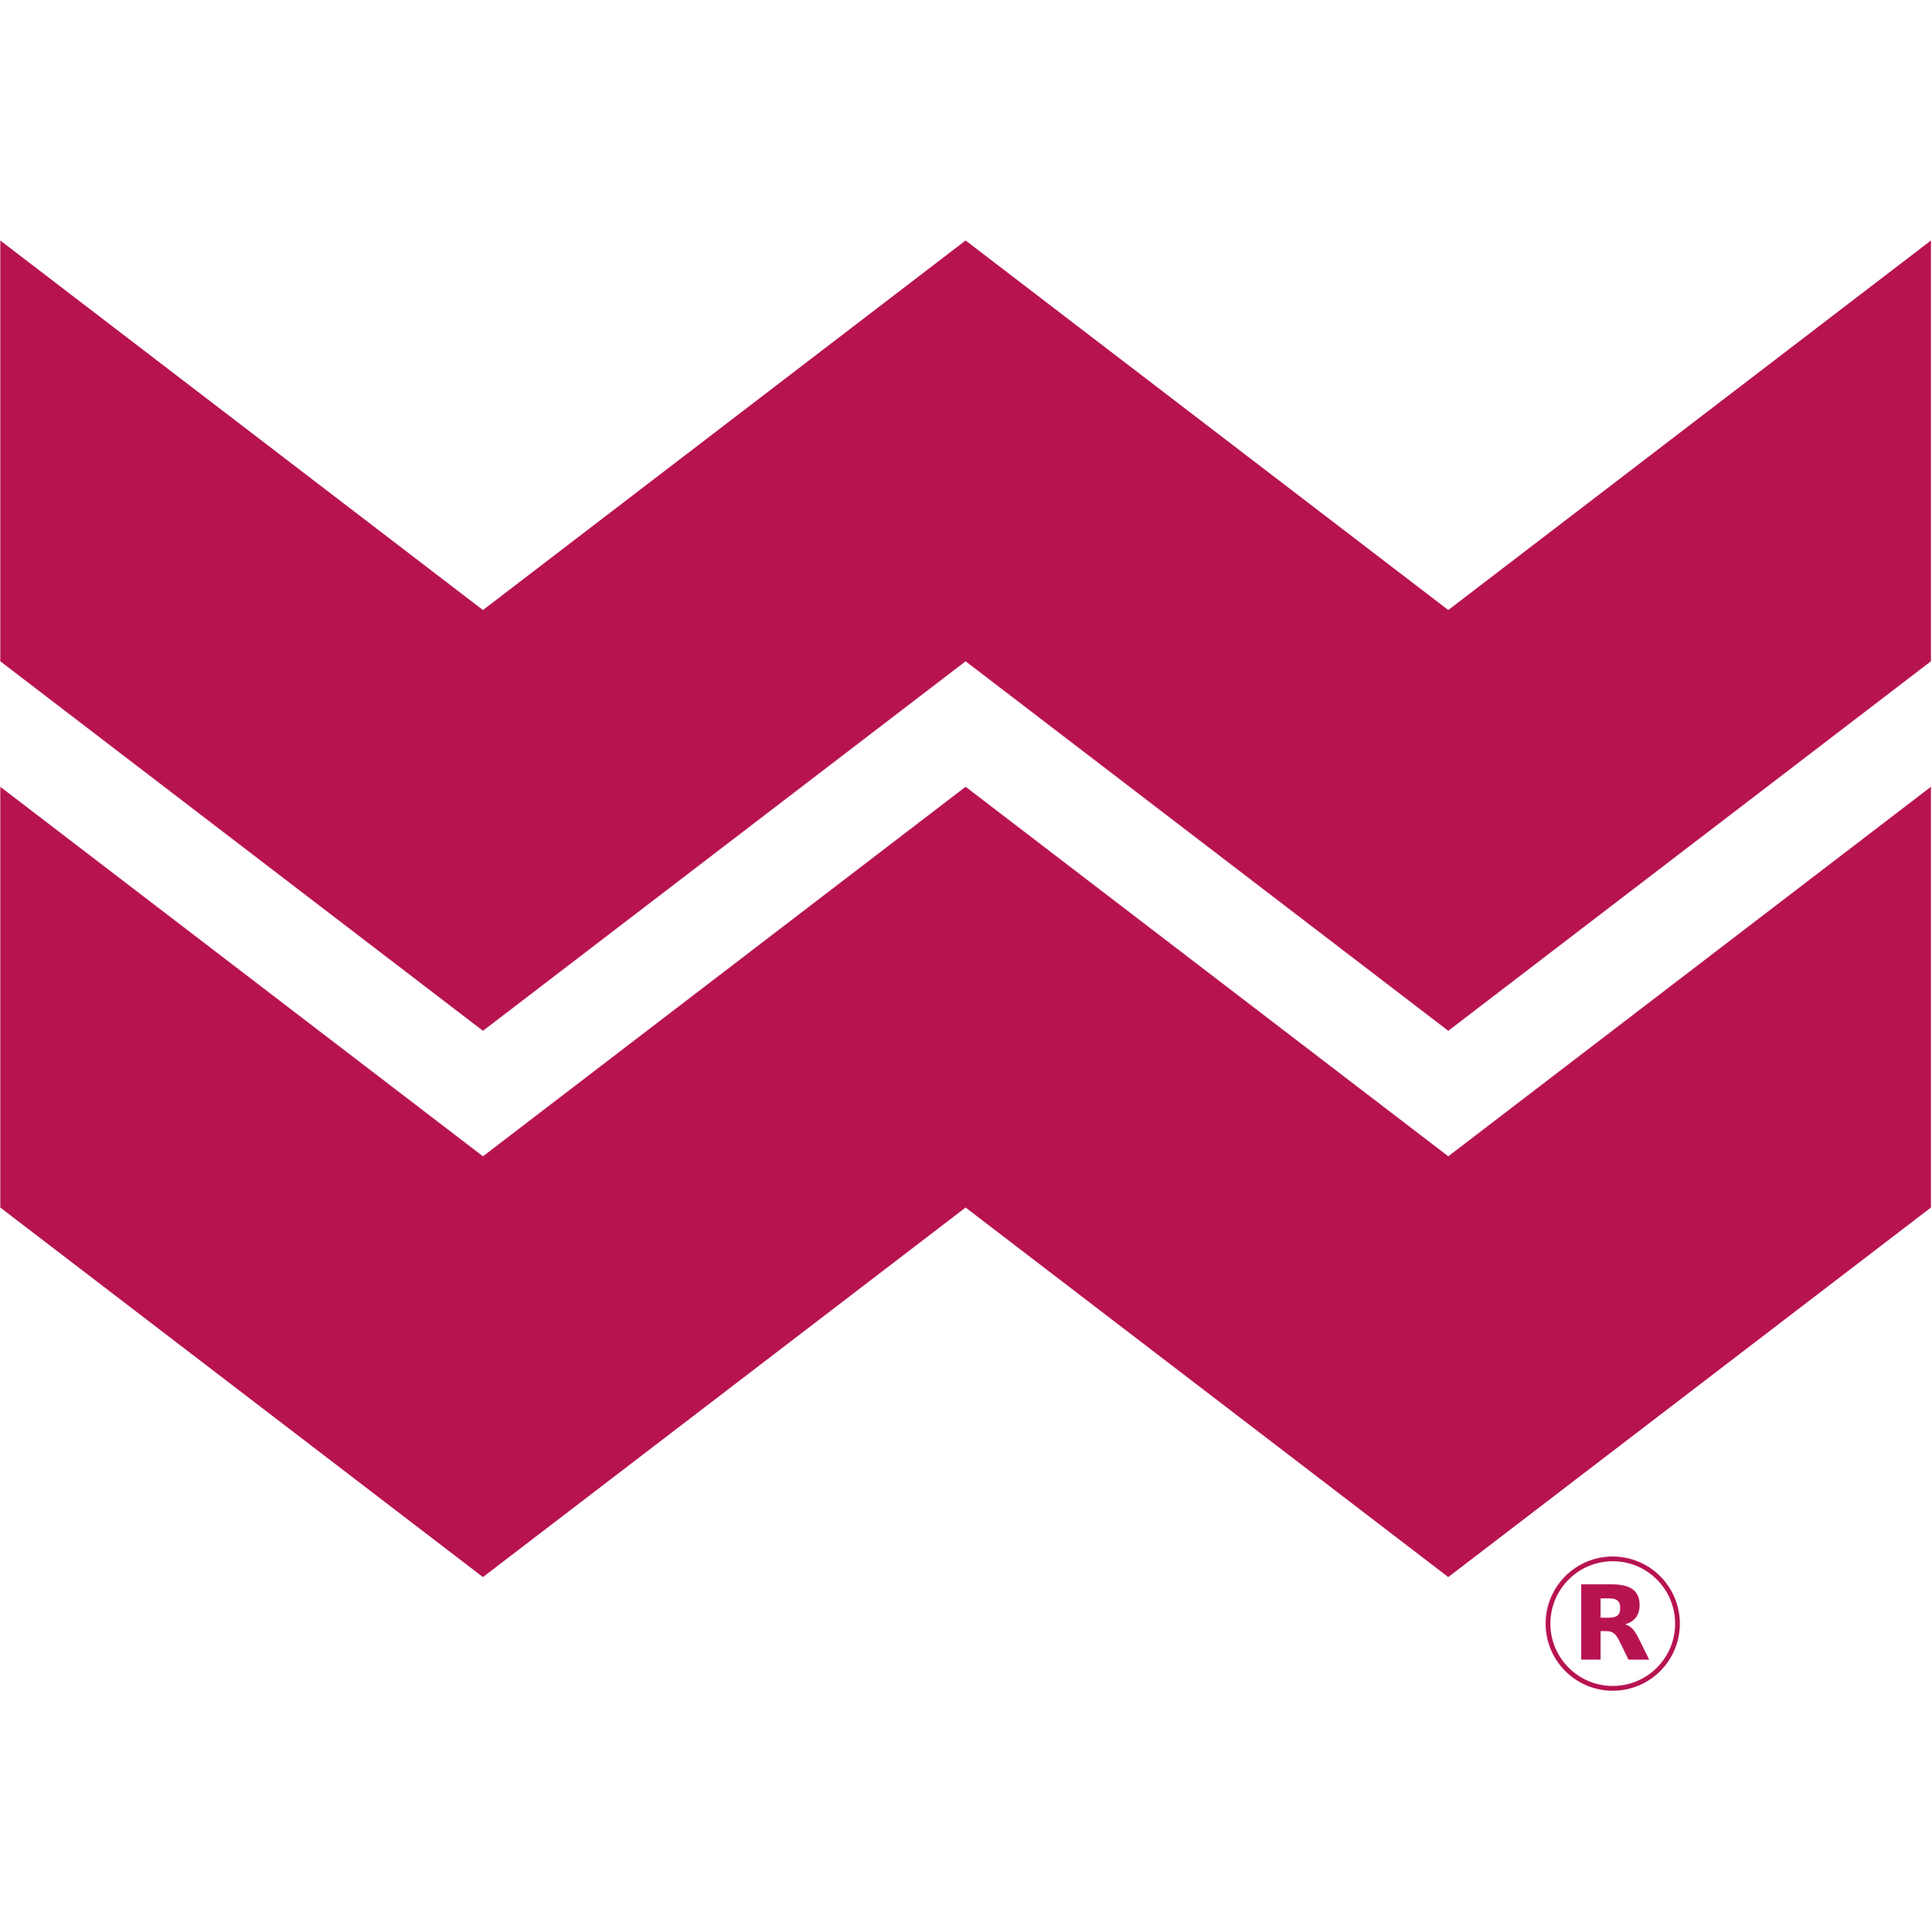
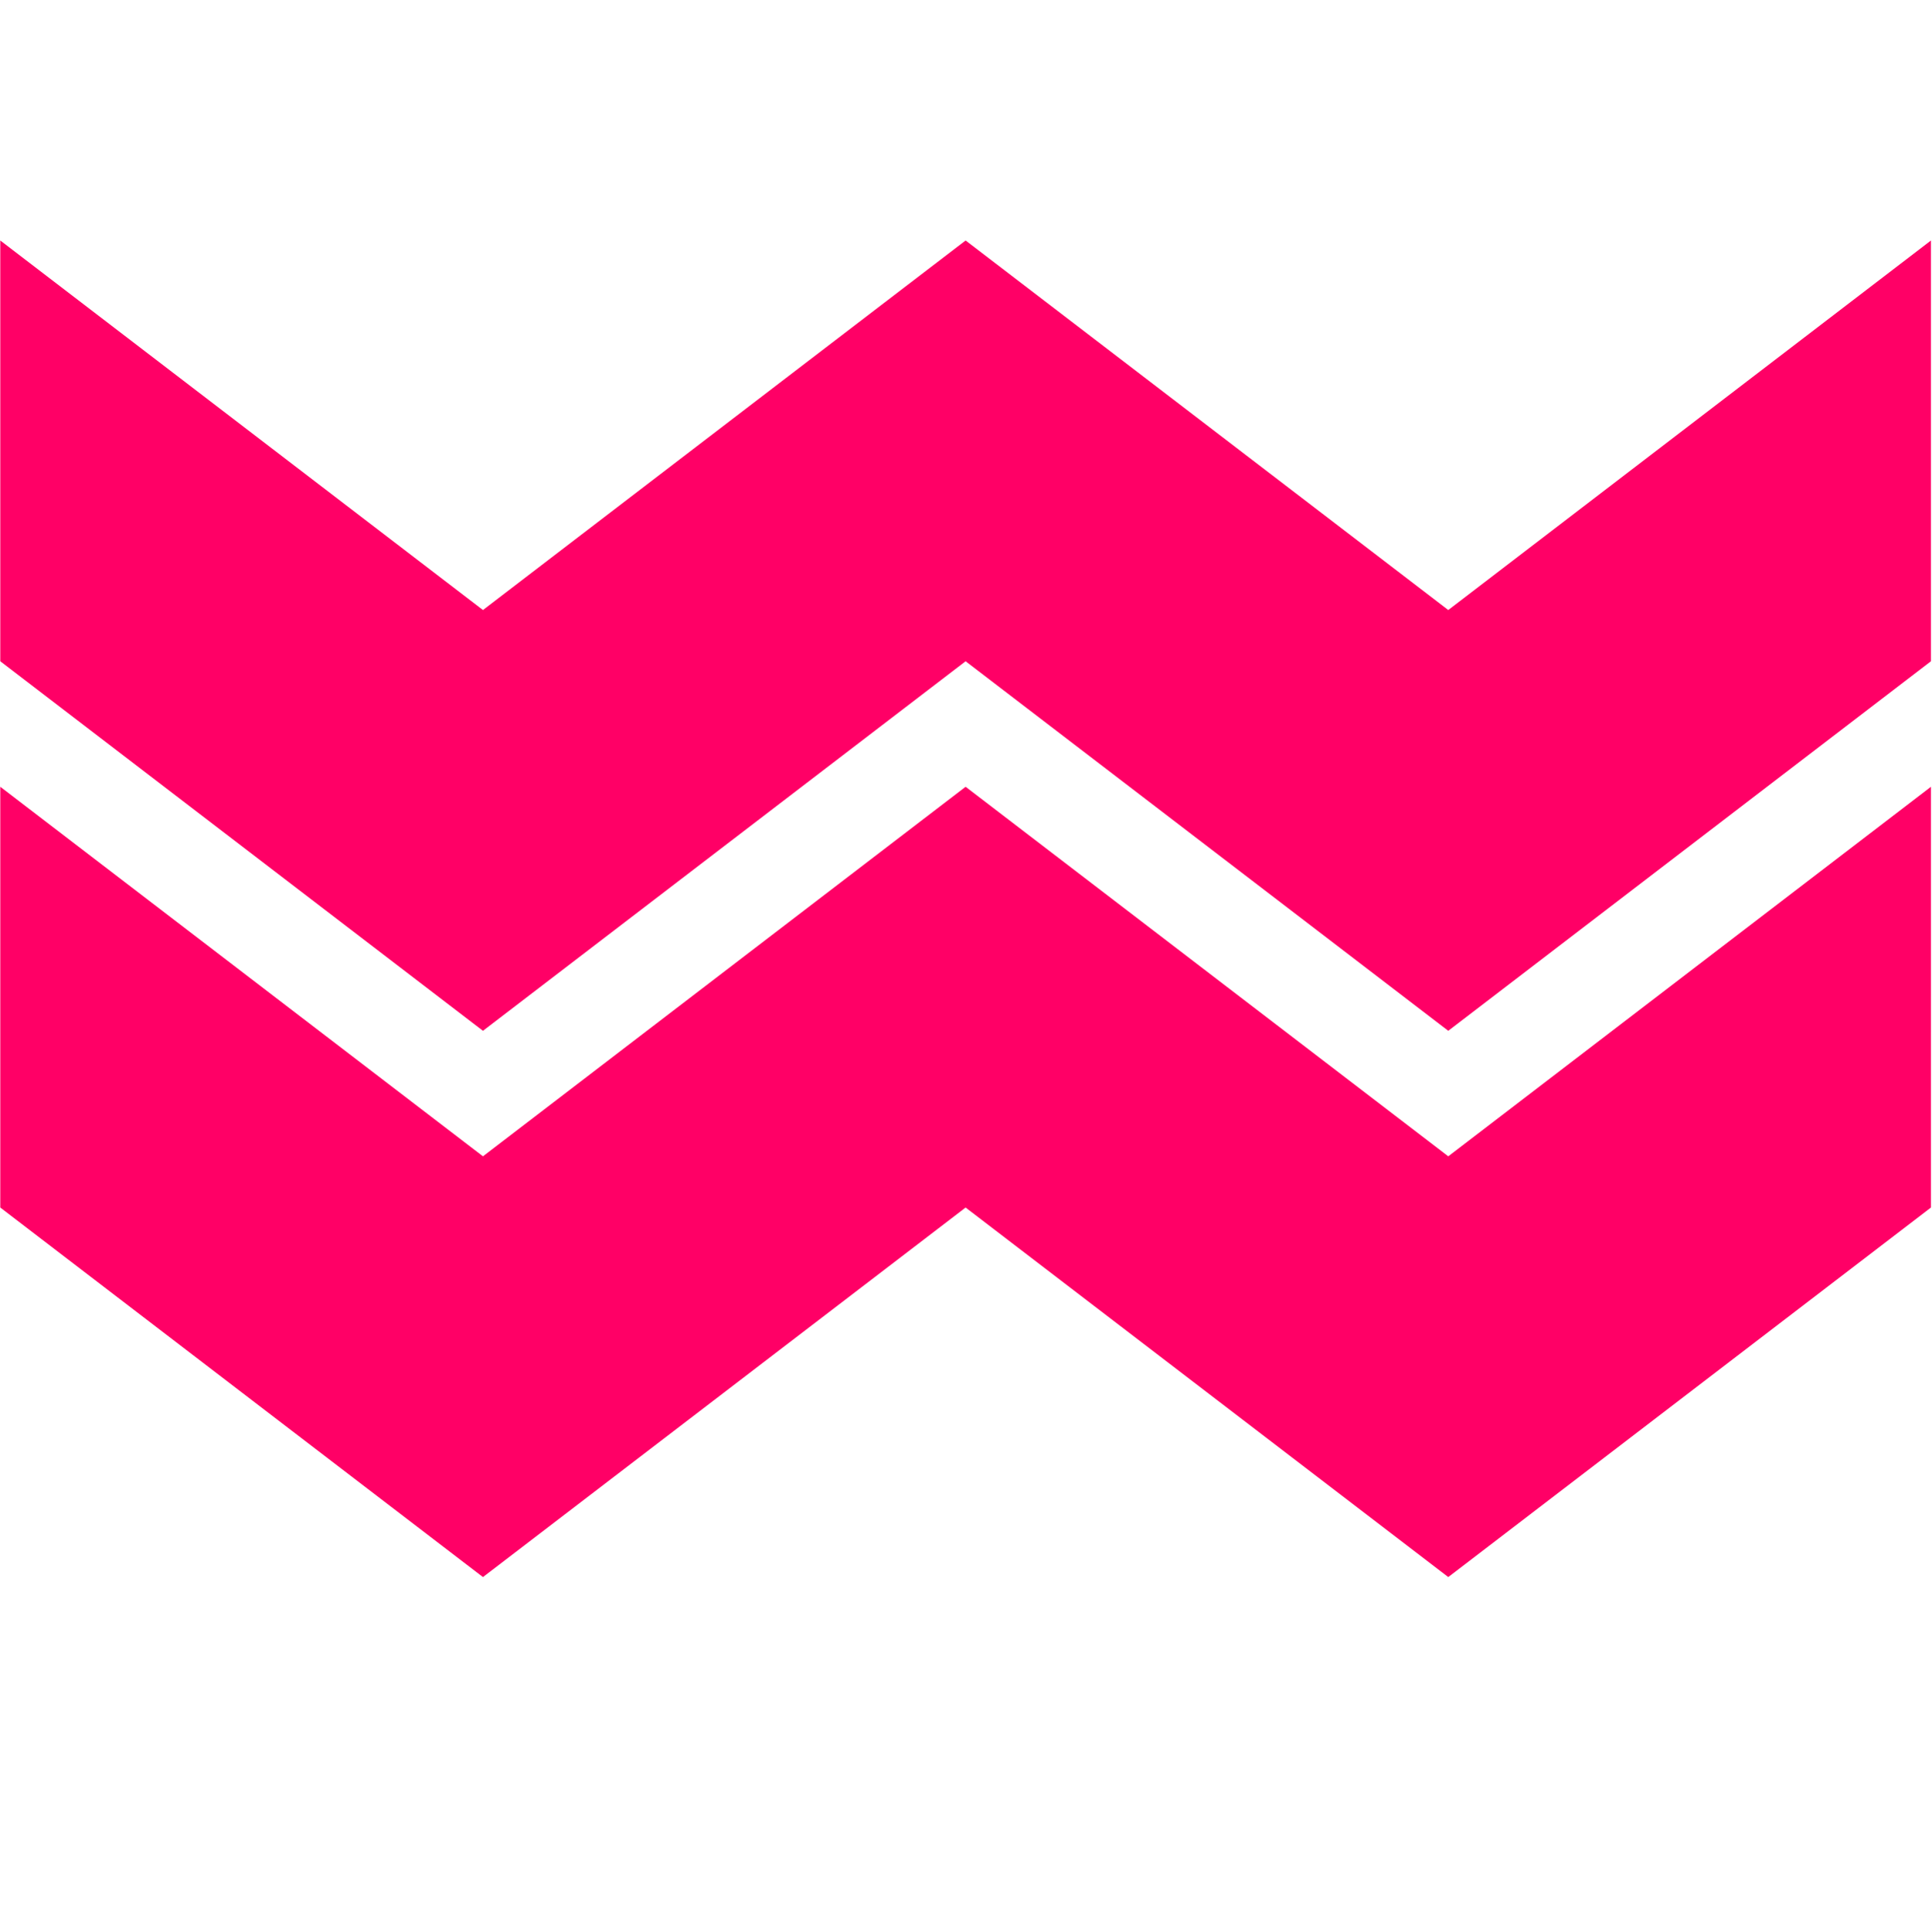
- <svg xmlns="http://www.w3.org/2000/svg" width="567" height="567" viewBox="0 0 566.93 566.93">
-   <path d="M566.848 354.484L425.156 462.967 283.464 354.484l-141.69 108.483L.083 354.484v-123.52l141.692 108.483 141.69-108.483 141.692 108.483 141.692-108.483zm0-160.365L425.156 302.602 283.464 194.12l-141.69 108.483L.083 194.12V70.598L141.775 179.08l141.69-108.483L425.156 179.08 566.848 70.598zm-93.4 262.823a19.7 19.7 0 0 1 19.695 19.818c-.06 10.793-8.847 19.654-19.85 19.572-10.834-.077-19.547-8.875-19.547-19.7.001-10.927 8.862-19.706 19.7-19.7m.003 38a18.31 18.31 0 0 0 18.307-18.317c-.01-10.074-8.17-18.297-18.32-18.295-10.174.003-18.386 8.313-18.3 18.48.09 9.94 8.187 18.133 18.314 18.133m-9.27-29.84h8.856c1.055 0 2.104.074 3.143.264.838.155 1.652.386 2.416.777 1.33.688 2.17 1.76 2.524 3.215.235.964.27 1.937.14 2.91-.146 1.135-.573 2.15-1.38 2.984a5.48 5.48 0 0 1-1.718 1.197c-.317.146-.65.258-.973.387-.027.014-.05.027-.096.046l.47.15c.795.293 1.417.813 1.95 1.454.575.688 1.027 1.455 1.428 2.256l2.362 4.772.8 1.63c.008.02.017.035.03.073h-.156l-5.75.003c-.117 0-.175-.038-.225-.143l-1.99-4.058-.79-1.592a7.74 7.74 0 0 0-.894-1.387 3.05 3.05 0 0 0-2.093-1.146c-.43-.046-.87-.038-1.3-.046l-1.06-.003v8.362h-5.69v-22.106zm5.694 4.127l-.006.115-.003 5.44c0 .106.03.134.135.134l2.36-.005c.532 0 1.056-.053 1.573-.2.838-.238 1.384-.765 1.58-1.628a4.33 4.33 0 0 0-.02-2.146c-.184-.715-.636-1.197-1.334-1.446-.534-.192-1.088-.26-1.65-.263l-2.638-.003z" fill="#B71351" />
+ <svg xmlns="http://www.w3.org/2000/svg" version="1.1" id="Capa_1" x="0px" y="0px" width="567px" height="567px" viewBox="0 0 567 567" enable-background="new 0 0 567 567" xml:space="preserve">
+   <path fill="#FF0066" d="M566.918,354.527l-141.71,108.497L283.499,354.527L141.791,463.024L0.083,354.527V230.993l141.709,108.496  L283.5,230.993l141.709,108.496l141.71-108.496L566.918,354.527z M566.918,194.143l-141.71,108.496L283.499,194.144L141.791,302.641  L0.083,194.144V70.607l141.709,108.495L283.5,70.605l141.708,108.497l141.71-108.495V194.143z" />
</svg>
